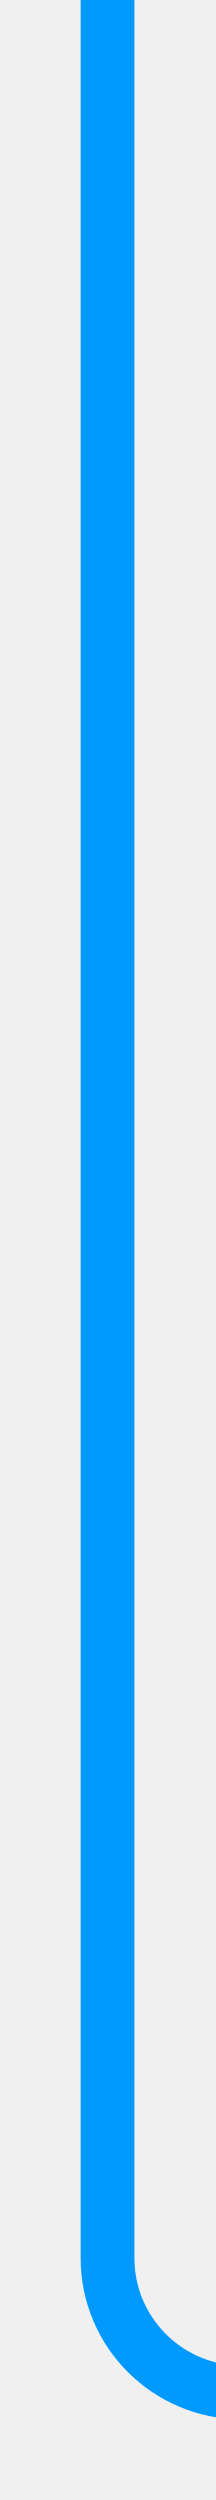
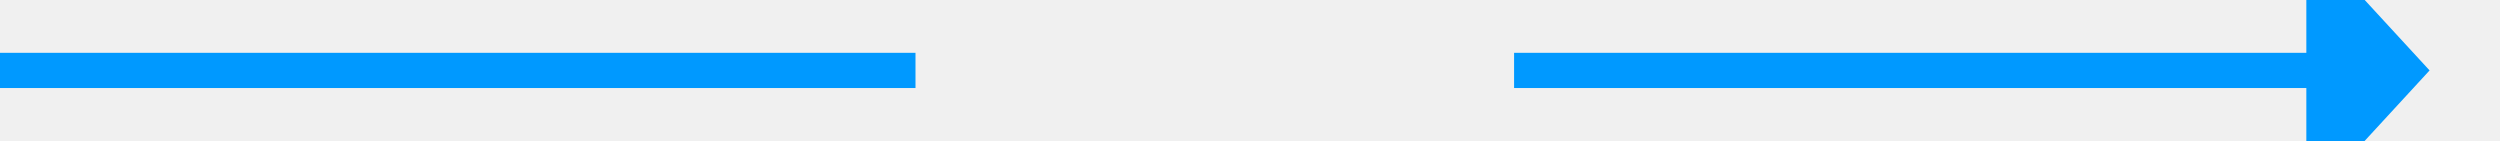
- <svg xmlns="http://www.w3.org/2000/svg" version="1.1" width="8px" height="93px" viewBox="603 1029  8 93">
+ <svg xmlns="http://www.w3.org/2000/svg" version="1.1" width="142px" height="8px" viewBox="402 812  142 8">
  <defs>
-     <mask fill="white" id="clip252">
-       <path d="M 649 1104  L 683 1104  L 683 1132  L 649 1132  Z M 604 1029  L 822 1029  L 822 1132  L 604 1132  Z " fill-rule="evenodd" />
+     <mask fill="white" id="clip270">
+       <path d="M 454 802  L 488 802  L 488 830  L 454 830  Z M 402 802  L 548 802  L 548 830  L 402 830  Z " fill-rule="evenodd" />
    </mask>
  </defs>
-   <path d="M 807 1125.6  L 814 1118  L 807 1110.4  L 807 1125.6  Z " fill-rule="nonzero" fill="#0099ff" stroke="none" mask="url(#clip252)" />
-   <path d="M 607 1029  L 607 1113  A 5 5  0 0 0 612 1118  L 808 1118  " stroke-width="2" stroke="#0099ff" fill="none" mask="url(#clip252)" />
+   <path d="M 454 816  L 402 816  M 488 816  L 534 816  " stroke-width="2" stroke="#0099ff" fill="none" />
+   <path d="M 533 823.6  L 540 816  L 533 808.4  L 533 823.6  Z " fill-rule="nonzero" fill="#0099ff" stroke="none" mask="url(#clip270)" />
</svg>
